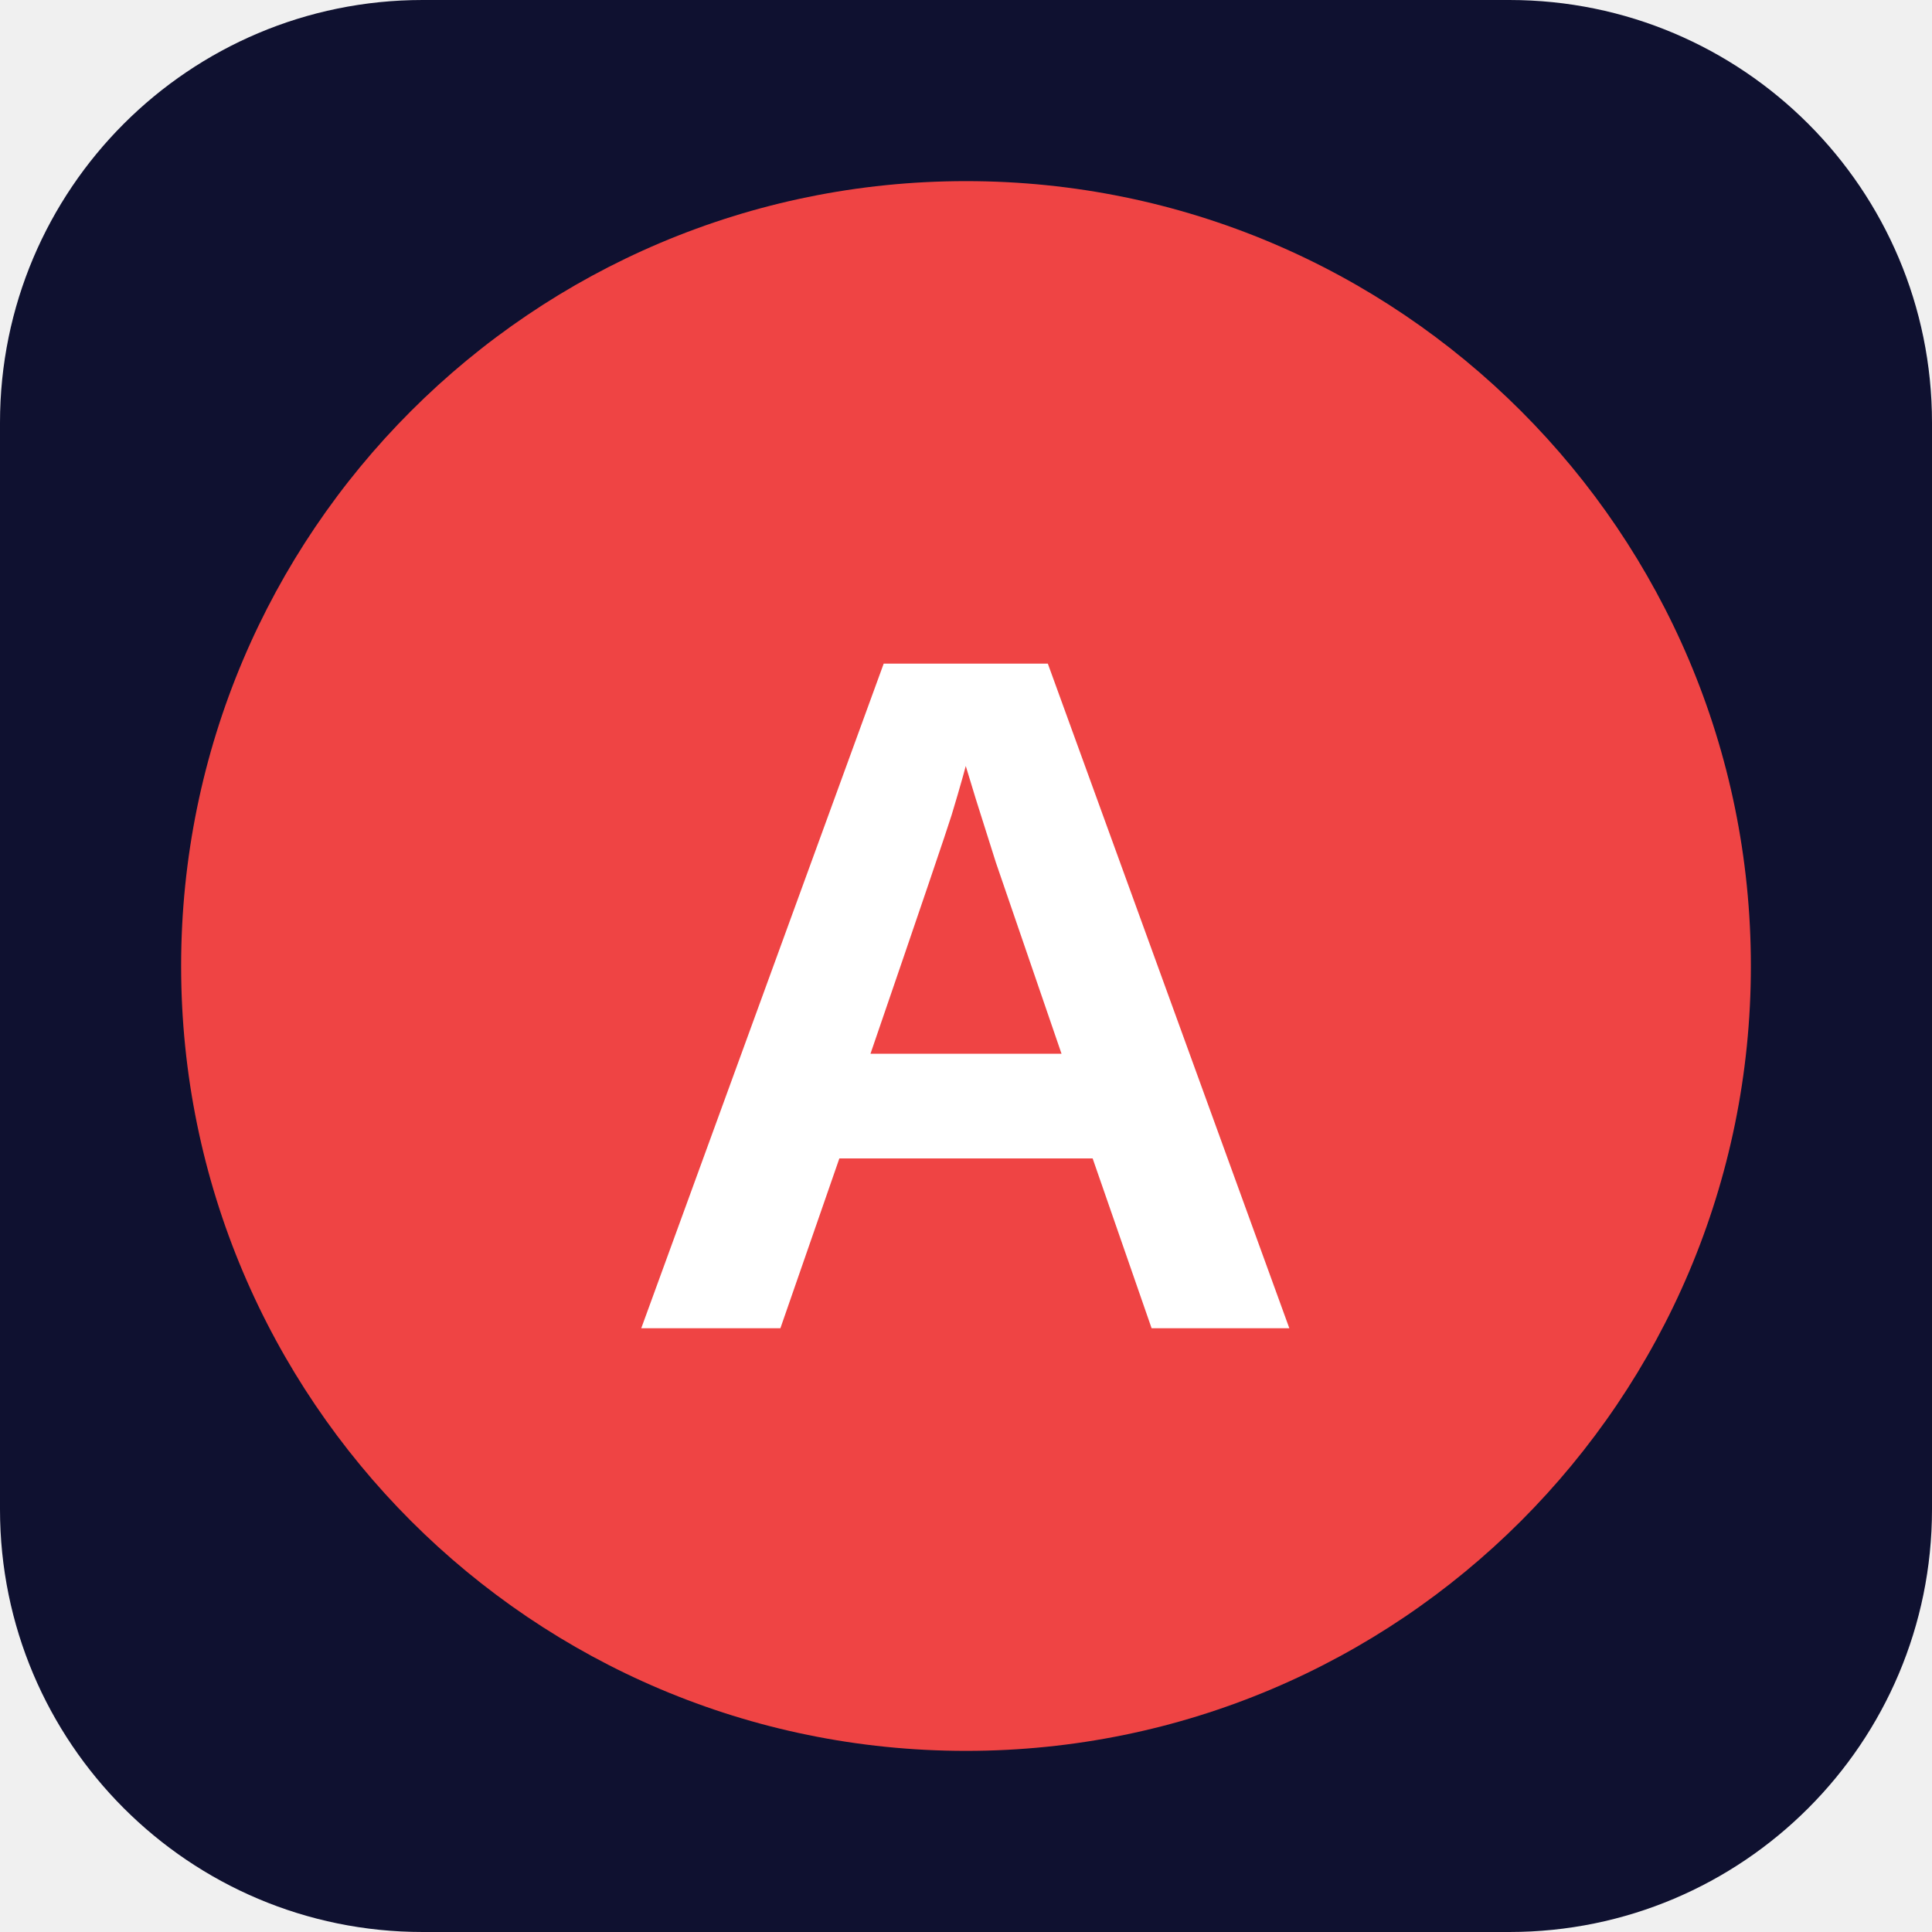
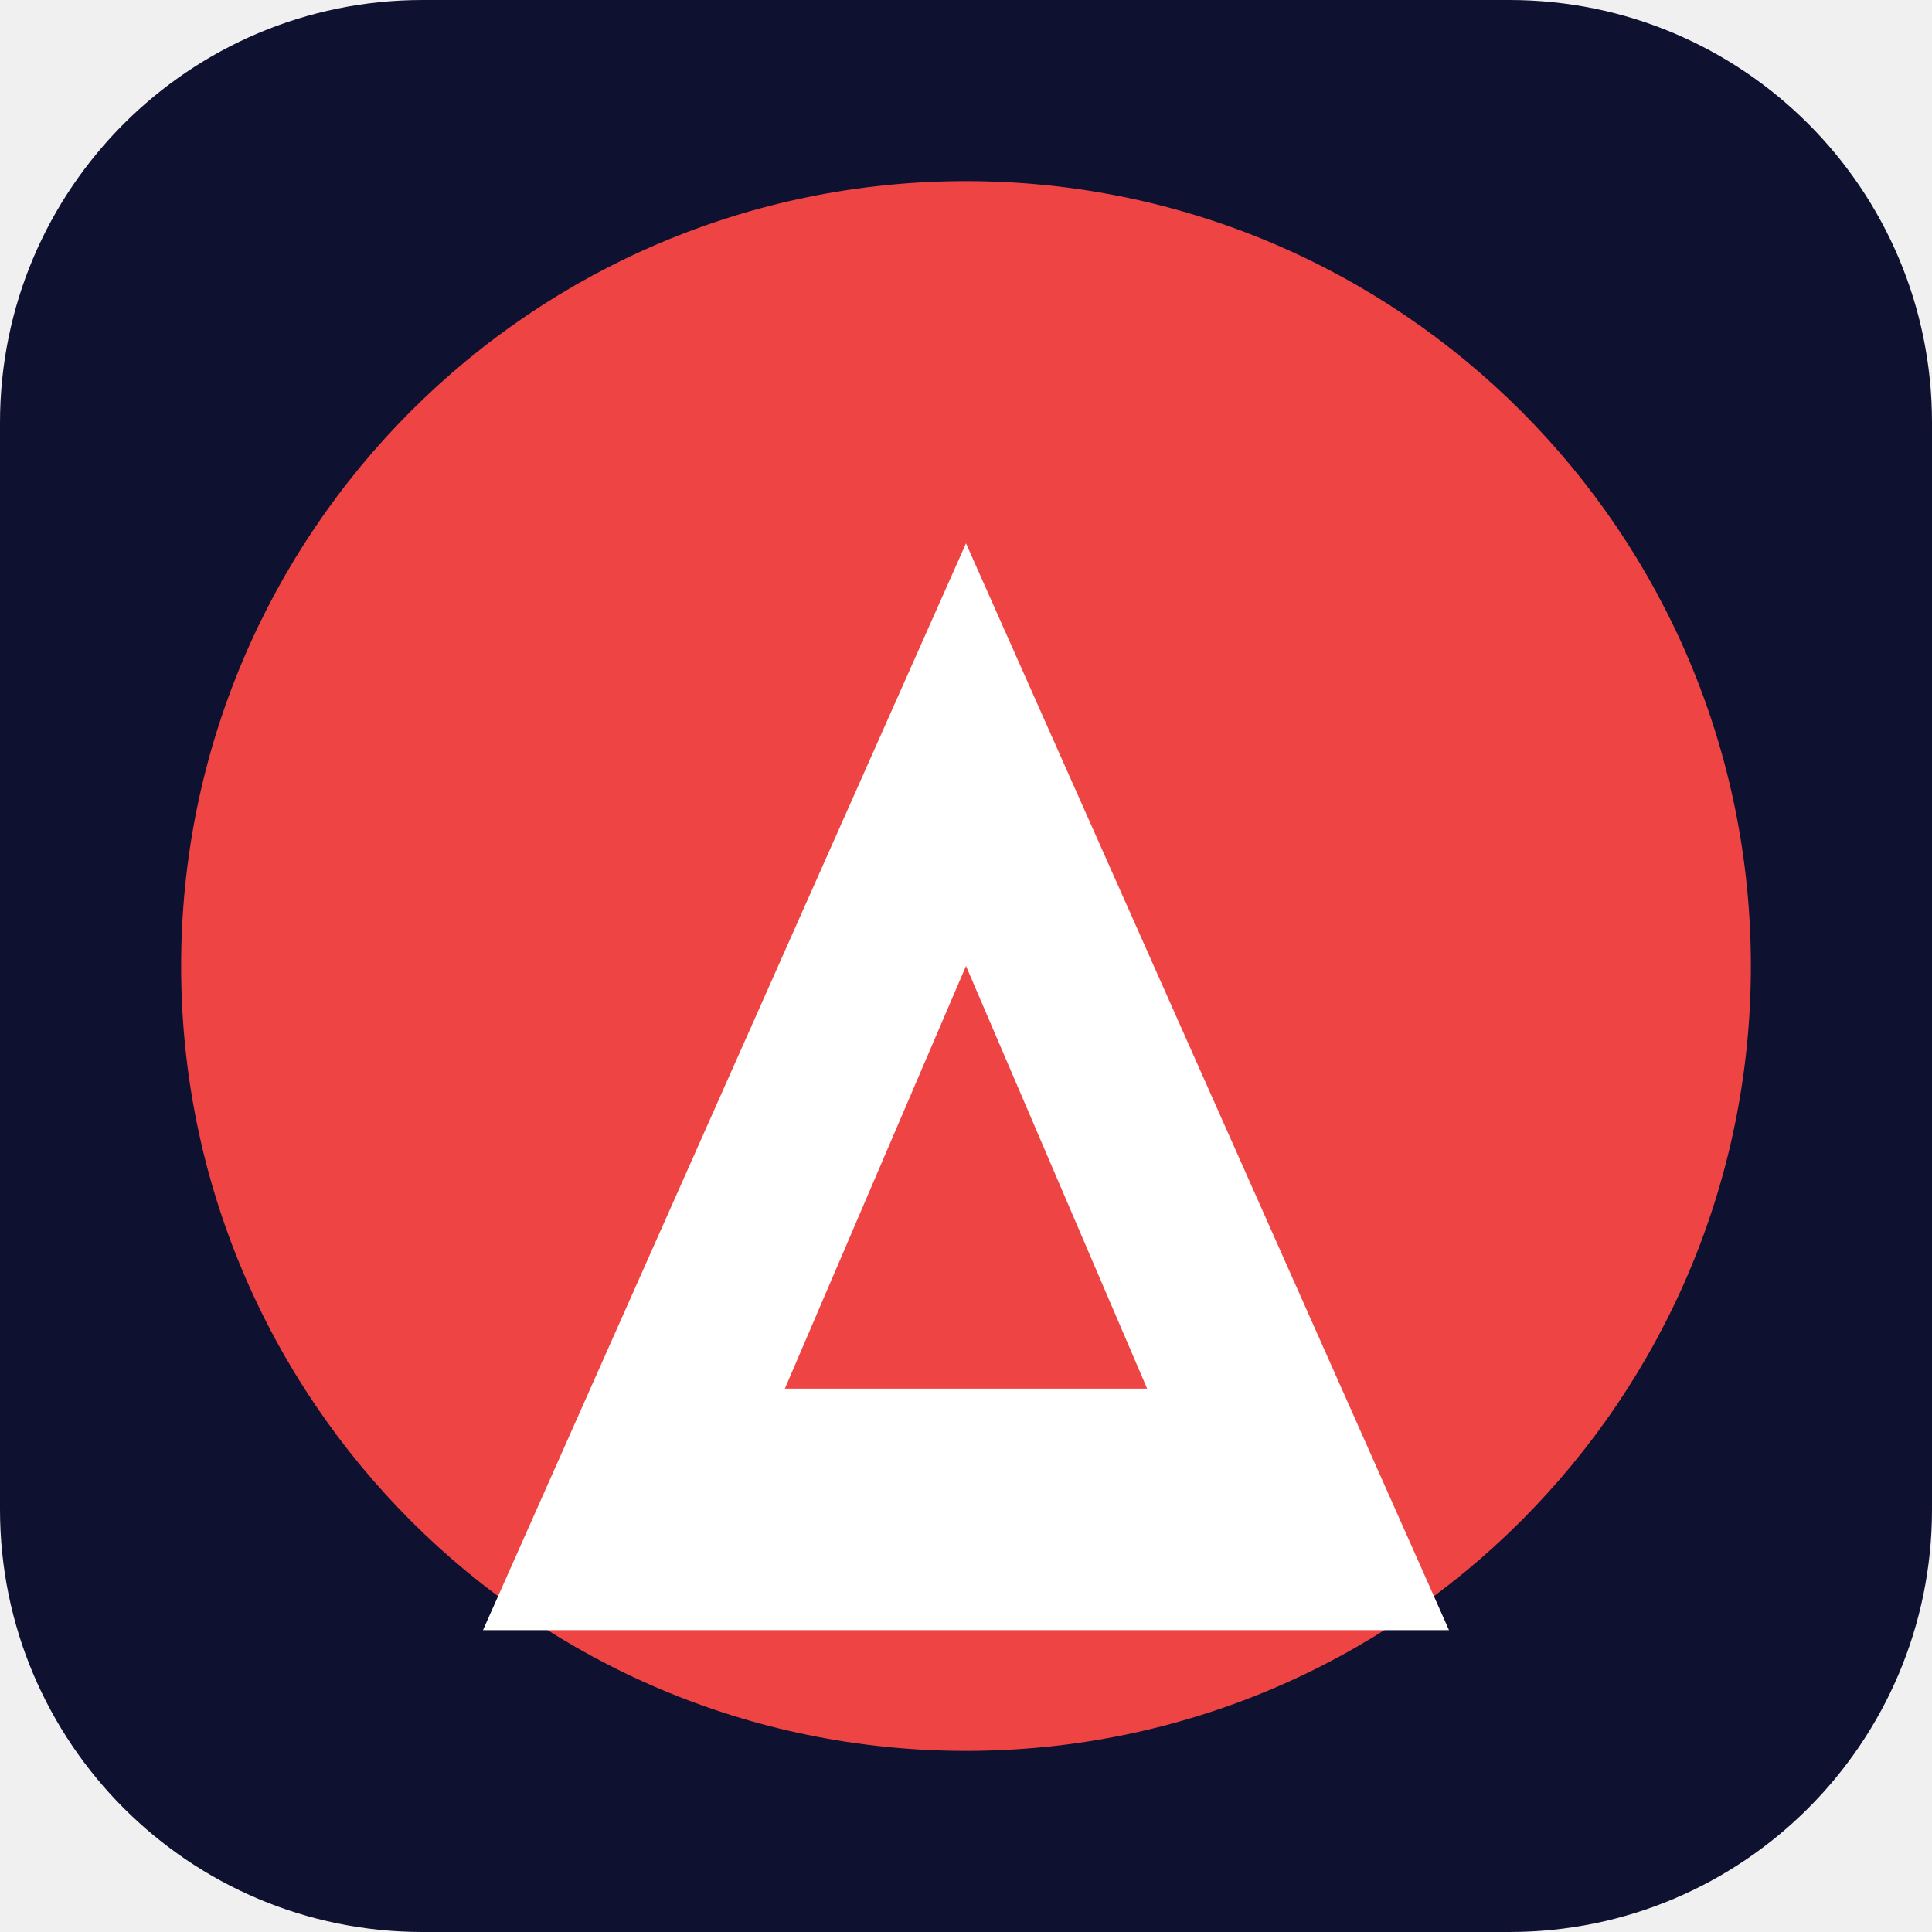
<svg xmlns="http://www.w3.org/2000/svg" viewBox="0 0 64 64">
  <rect width="64" height="64" rx="14" fill="#0F1130" />
  <circle cx="32" cy="32" r="26" fill="#EF4444" />
-   <text x="32" y="44" font-family="Arial,sans-serif" font-size="32" font-weight="bold" fill="#FFF" text-anchor="middle">A</text>
+   <path fill="#FFF" fill-rule="evenodd" d="M32,18 L48,54 L16,54 Z M32,32 L38,46 L26,46 Z" />
</svg>
